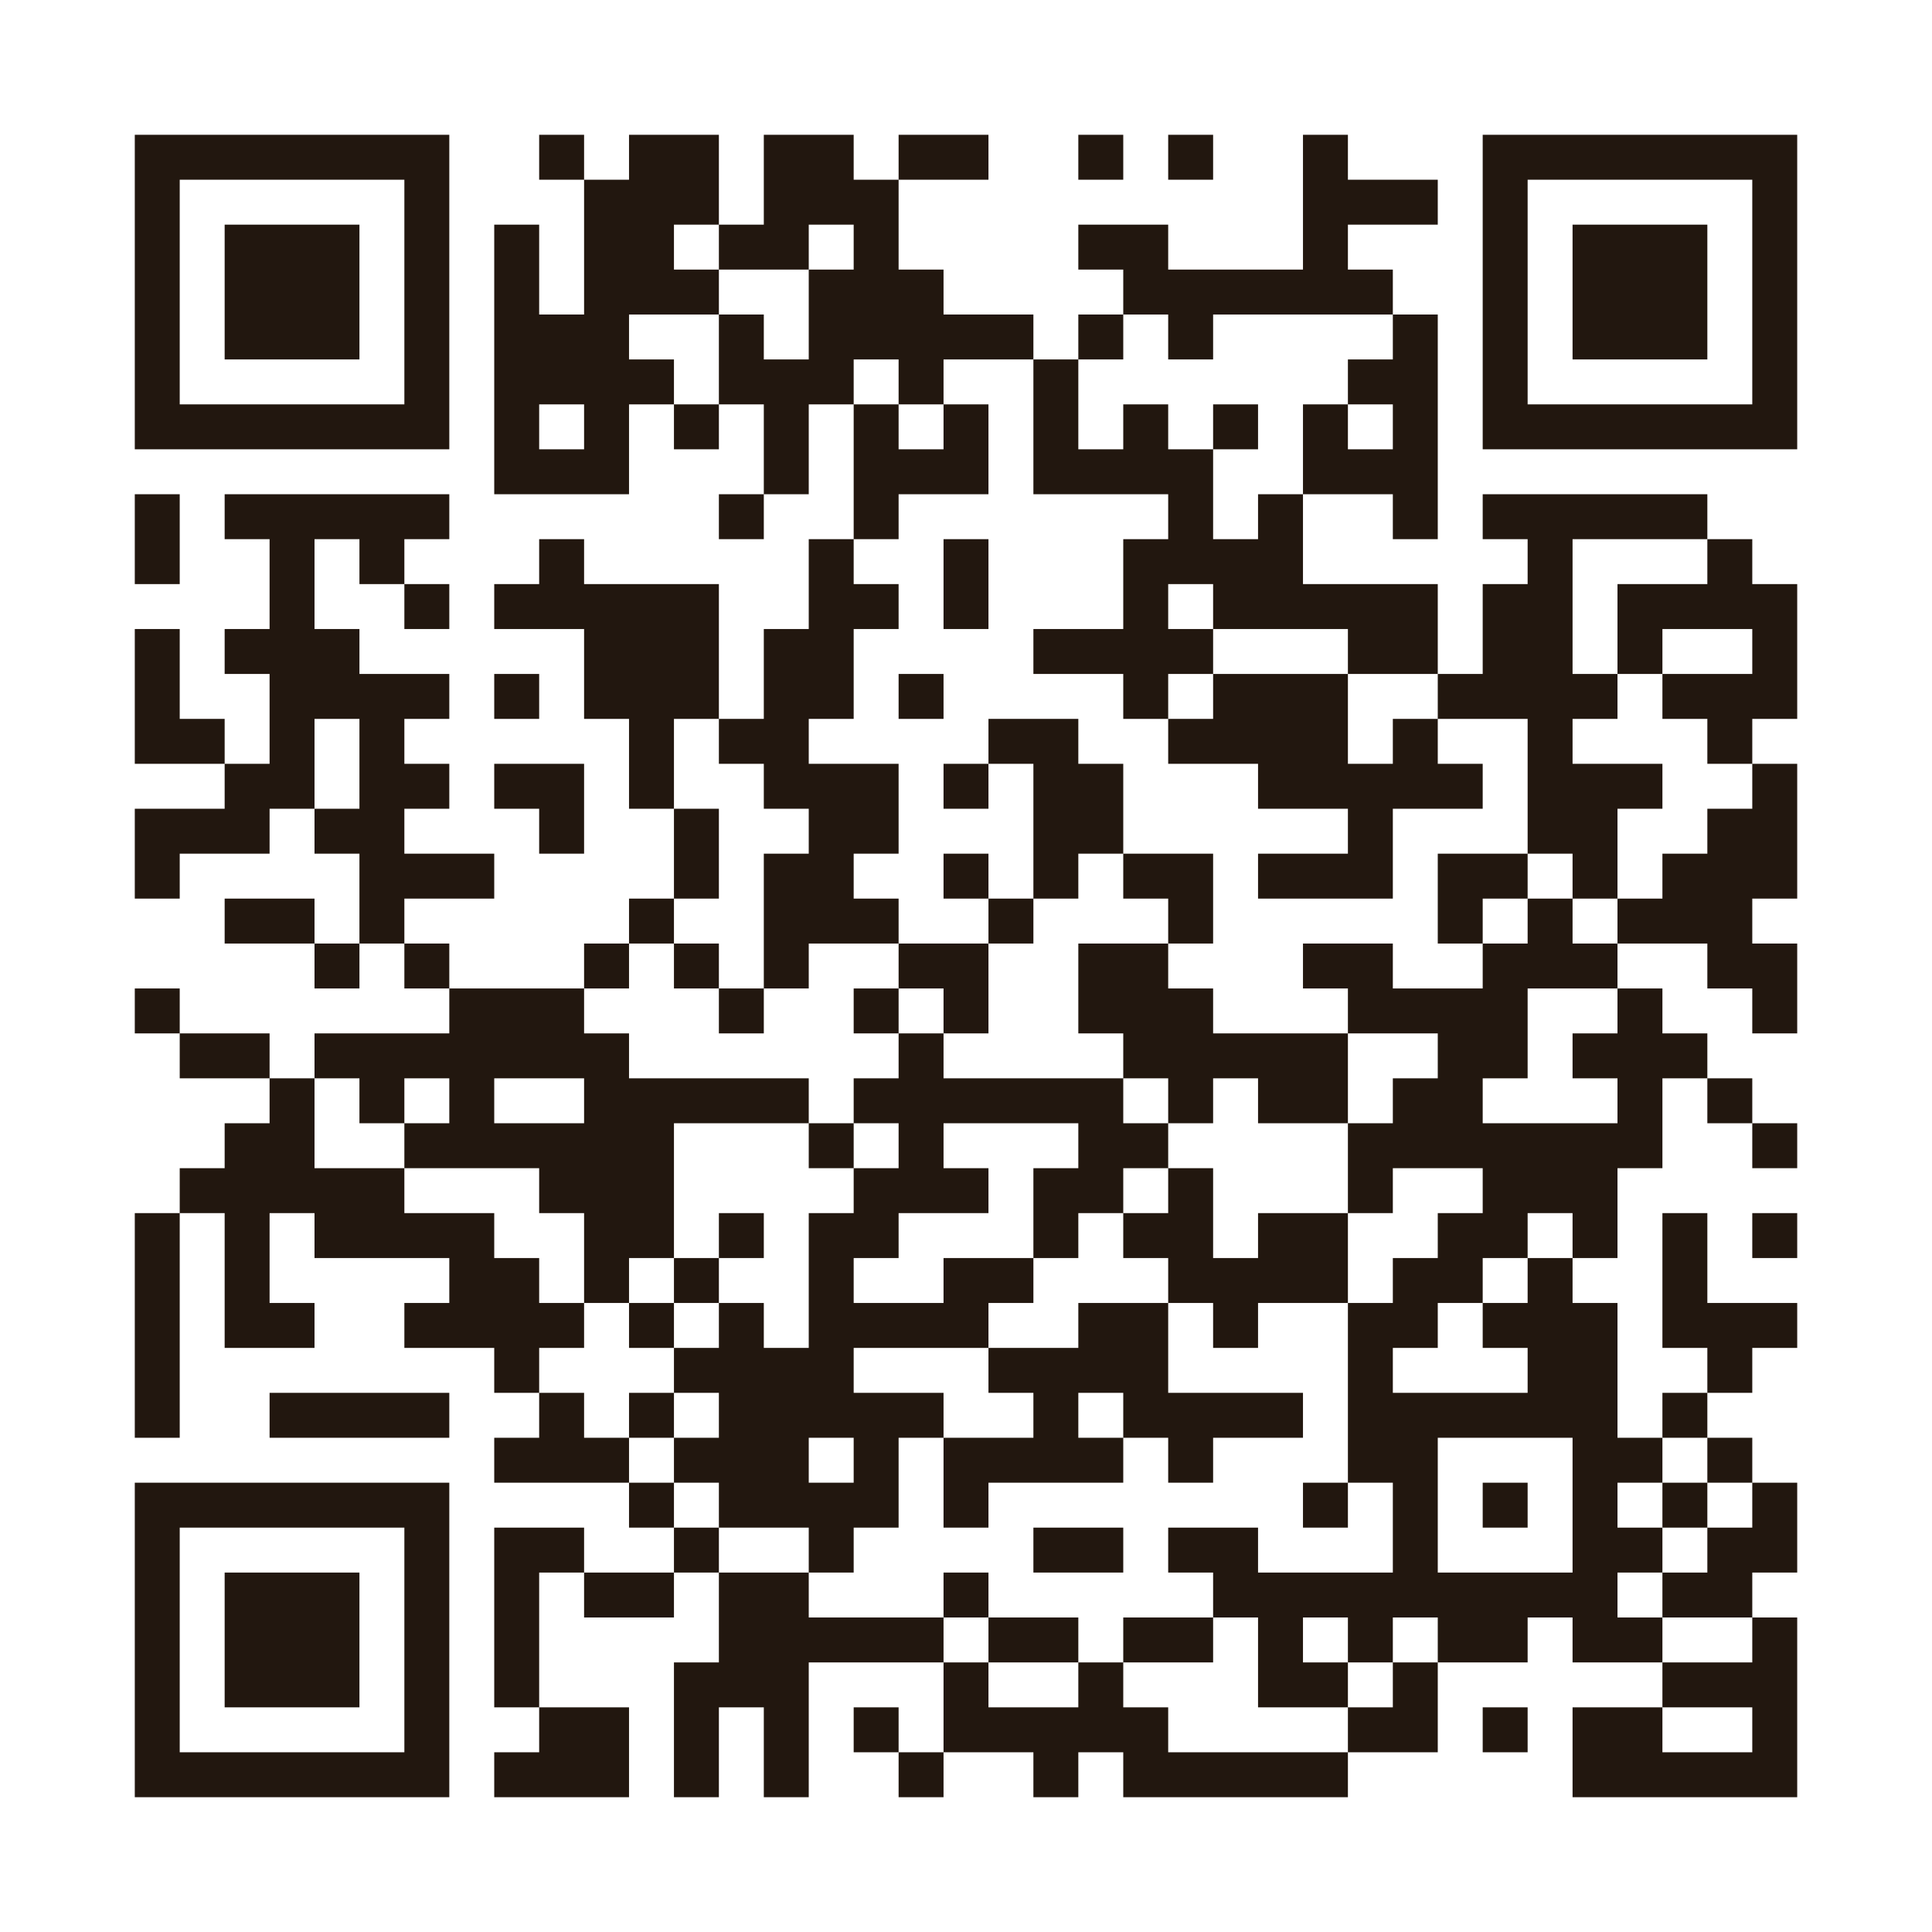
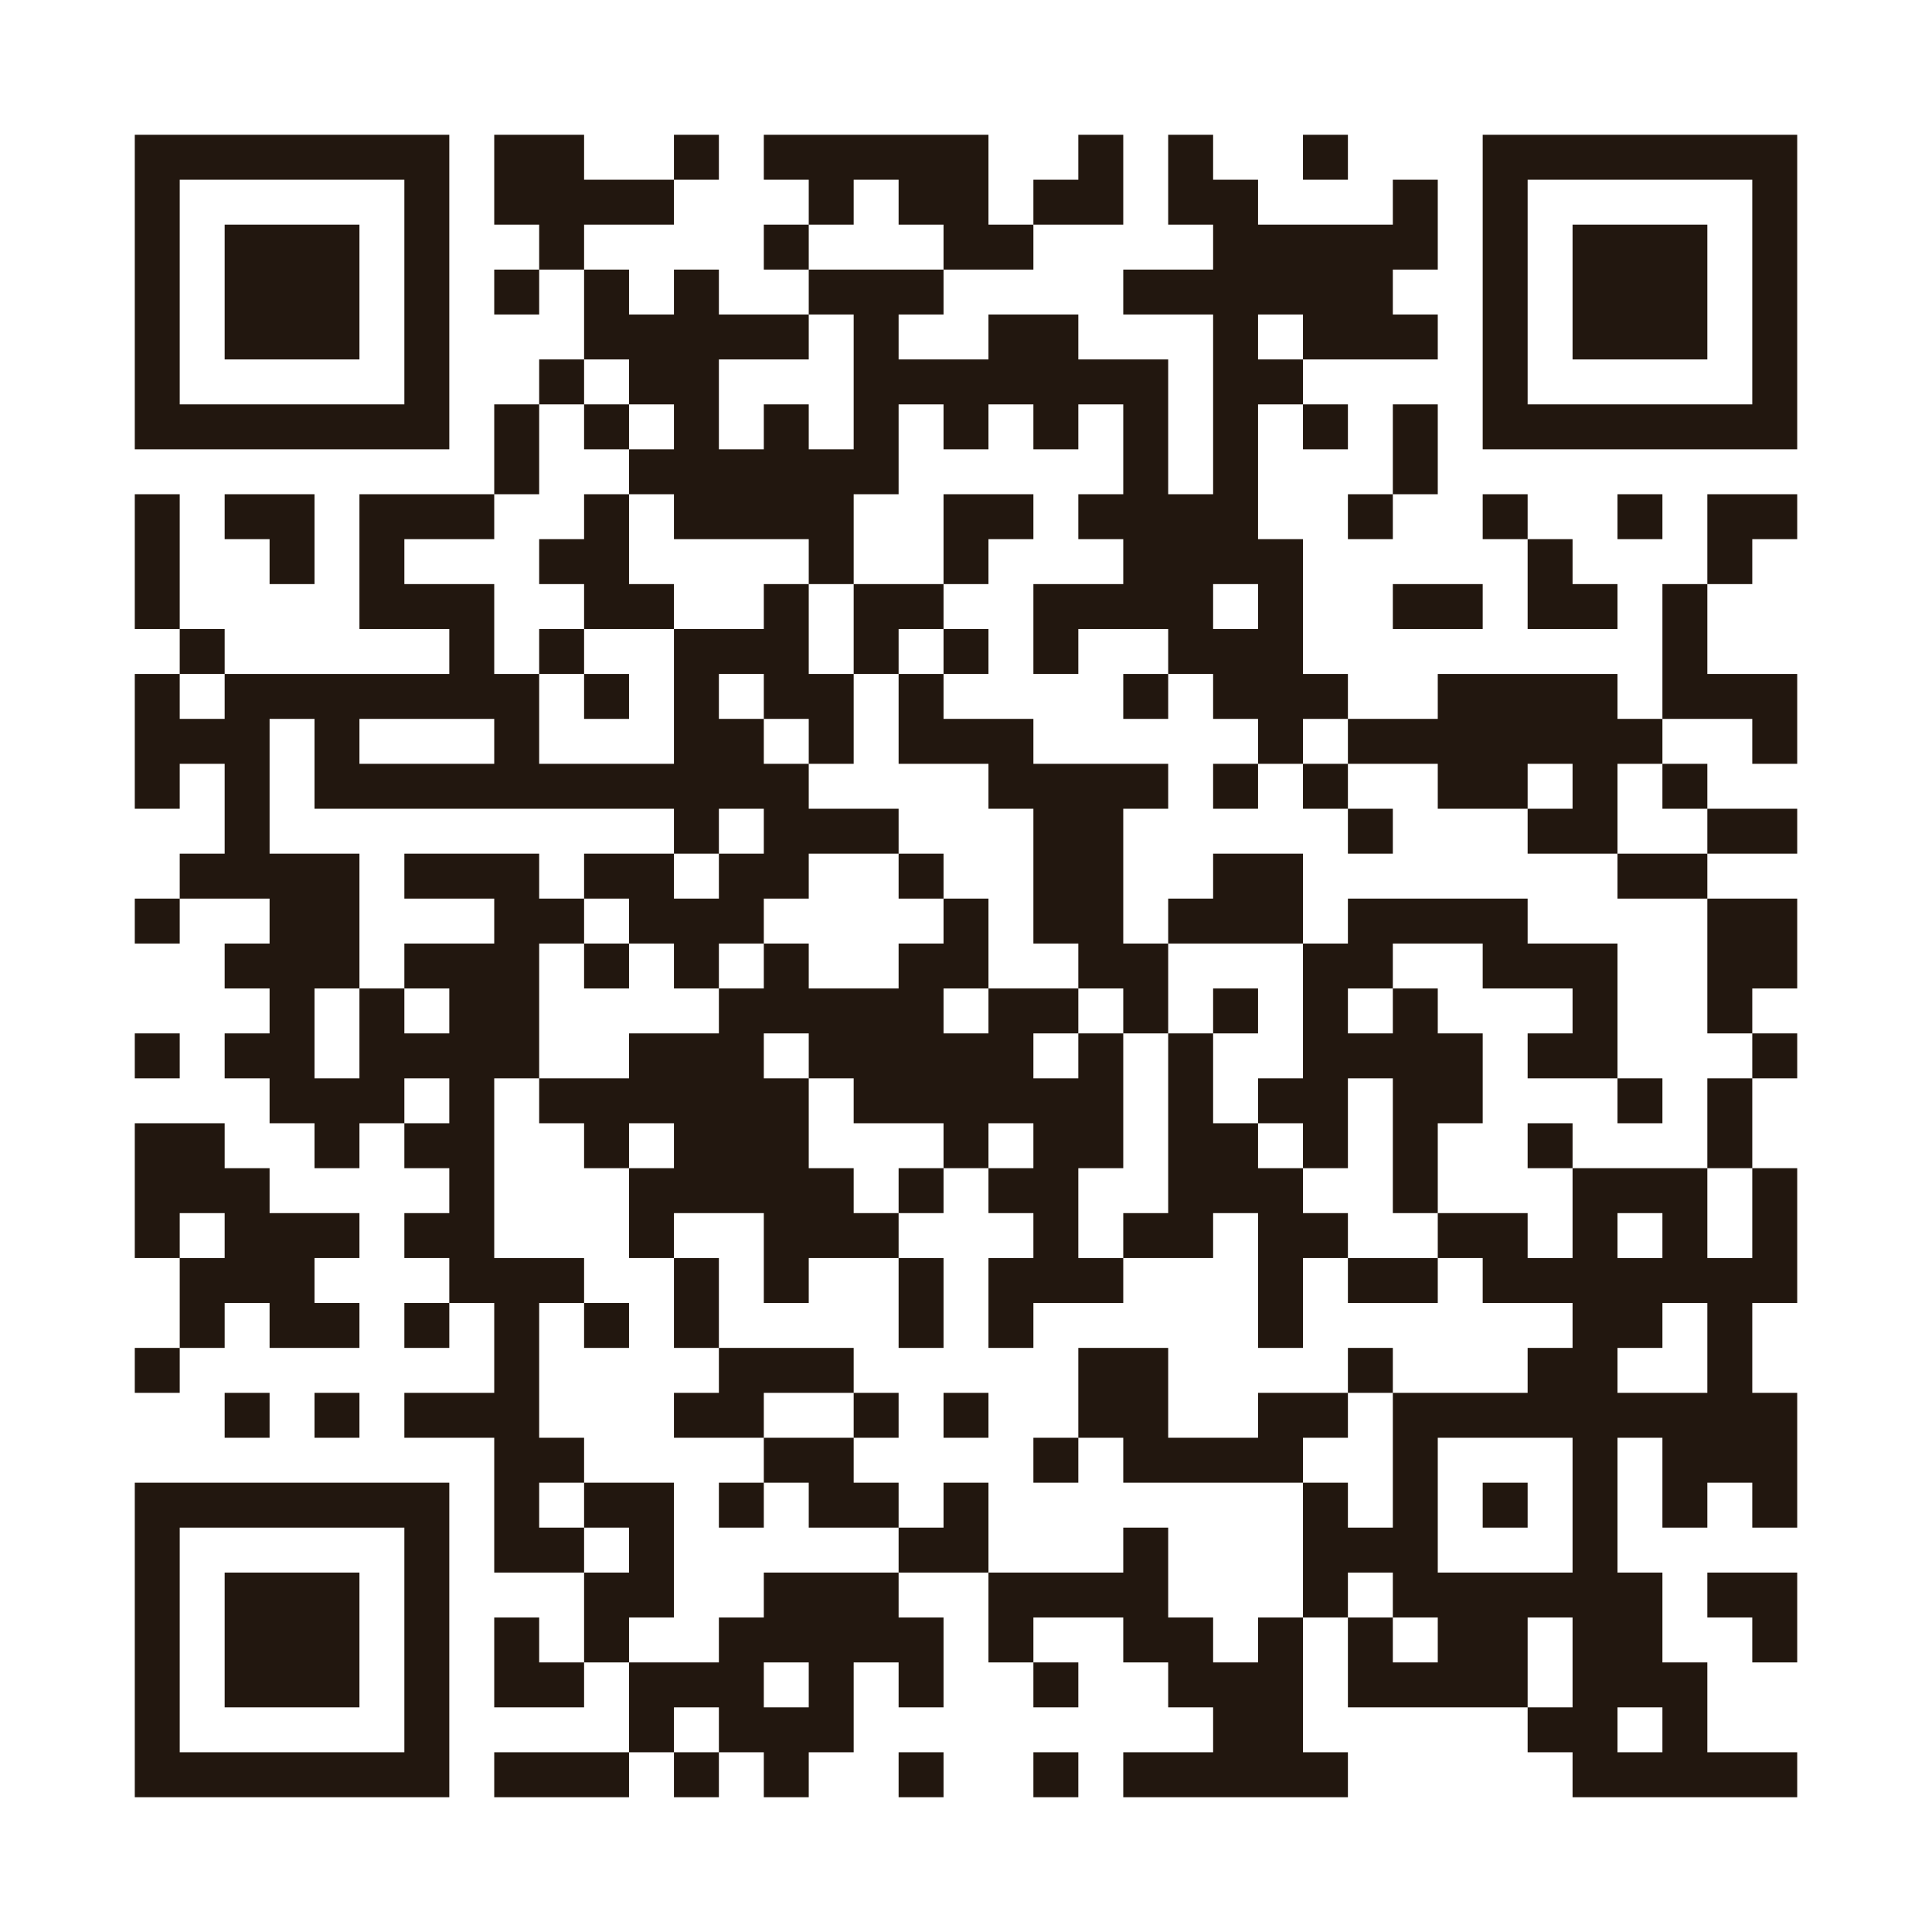
<svg xmlns="http://www.w3.org/2000/svg" width="344" height="344" class="segno">
  <g transform="scale(8)">
    <path fill="#fff" d="M0 0h43v43h-43z" />
-     <path class="qrline" stroke="#22170f" d="M3 3.5h7m2 0h1m1 0h2m1 0h2m1 0h2m2 0h1m1 0h1m2 0h1m3 0h7m-37 1h1m5 0h1m3 0h3m1 0h3m9 0h3m1 0h1m5 0h1m-37 1h1m1 0h3m1 0h1m1 0h1m1 0h2m1 0h2m1 0h1m4 0h2m3 0h1m3 0h1m1 0h3m1 0h1m-37 1h1m1 0h3m1 0h1m1 0h1m1 0h3m2 0h3m4 0h6m2 0h1m1 0h3m1 0h1m-37 1h1m1 0h3m1 0h1m1 0h3m2 0h1m1 0h5m1 0h1m1 0h1m4 0h1m1 0h1m1 0h3m1 0h1m-37 1h1m5 0h1m1 0h4m1 0h3m1 0h1m2 0h1m6 0h2m1 0h1m5 0h1m-37 1h7m1 0h1m1 0h1m1 0h1m1 0h1m1 0h1m1 0h1m1 0h1m1 0h1m1 0h1m1 0h1m1 0h1m1 0h7m-29 1h3m3 0h1m1 0h3m1 0h4m2 0h3m-29 1h1m1 0h5m6 0h1m2 0h1m6 0h1m1 0h1m2 0h1m1 0h5m-35 1h1m2 0h1m1 0h1m3 0h1m5 0h1m2 0h1m3 0h4m5 0h1m3 0h1m-33 1h1m2 0h1m1 0h5m2 0h2m1 0h1m3 0h1m1 0h5m1 0h2m1 0h4m-37 1h1m1 0h3m5 0h3m1 0h2m4 0h4m3 0h2m1 0h2m1 0h1m2 0h1m-37 1h1m2 0h4m1 0h1m1 0h3m1 0h2m1 0h1m4 0h1m1 0h3m2 0h4m1 0h3m-37 1h2m1 0h1m1 0h1m5 0h1m1 0h2m4 0h2m2 0h4m1 0h1m2 0h1m3 0h1m-34 1h2m1 0h2m1 0h2m1 0h1m2 0h3m1 0h1m1 0h2m3 0h5m1 0h3m2 0h1m-37 1h3m1 0h2m3 0h1m2 0h1m2 0h2m3 0h2m5 0h1m3 0h2m2 0h2m-37 1h1m4 0h3m4 0h1m1 0h2m2 0h1m1 0h1m1 0h2m1 0h3m1 0h2m1 0h1m1 0h3m-35 1h2m1 0h1m5 0h1m2 0h3m2 0h1m3 0h1m5 0h1m1 0h1m1 0h3m-32 1h1m1 0h1m3 0h1m1 0h1m1 0h1m2 0h2m2 0h2m3 0h2m2 0h3m2 0h2m-37 1h1m6 0h3m3 0h1m2 0h1m1 0h1m2 0h3m3 0h4m2 0h1m2 0h1m-36 1h2m1 0h7m6 0h1m4 0h5m2 0h2m1 0h3m-32 1h1m1 0h1m1 0h1m2 0h5m1 0h6m1 0h1m1 0h2m1 0h2m3 0h1m1 0h1m-34 1h2m2 0h6m3 0h1m1 0h1m3 0h2m4 0h7m2 0h1m-36 1h5m3 0h3m4 0h3m1 0h2m1 0h1m3 0h1m2 0h3m-33 1h1m1 0h1m1 0h4m2 0h2m1 0h1m1 0h2m3 0h1m1 0h2m1 0h2m2 0h2m1 0h1m1 0h1m1 0h1m-37 1h1m1 0h1m4 0h2m1 0h1m1 0h1m2 0h1m2 0h2m3 0h4m1 0h2m1 0h1m2 0h1m-35 1h1m1 0h2m2 0h4m1 0h1m1 0h1m1 0h4m2 0h2m1 0h1m2 0h2m1 0h3m1 0h3m-37 1h1m7 0h1m3 0h4m3 0h4m4 0h1m3 0h2m2 0h1m-36 1h1m2 0h4m2 0h1m1 0h1m1 0h5m2 0h1m1 0h4m1 0h6m1 0h1m-27 1h3m1 0h3m1 0h1m1 0h4m1 0h1m3 0h2m3 0h2m1 0h1m-36 1h7m4 0h1m1 0h4m1 0h1m7 0h1m1 0h1m1 0h1m1 0h1m1 0h1m1 0h1m-37 1h1m5 0h1m1 0h2m2 0h1m2 0h1m4 0h2m1 0h2m3 0h1m3 0h2m1 0h2m-37 1h1m1 0h3m1 0h1m1 0h1m1 0h2m1 0h2m3 0h1m5 0h9m1 0h2m-36 1h1m1 0h3m1 0h1m1 0h1m4 0h5m1 0h2m1 0h2m1 0h1m1 0h1m1 0h2m1 0h2m2 0h1m-37 1h1m1 0h3m1 0h1m1 0h1m3 0h3m3 0h1m2 0h1m3 0h2m1 0h1m5 0h3m-37 1h1m5 0h1m2 0h2m1 0h1m1 0h1m1 0h1m1 0h5m4 0h2m1 0h1m1 0h2m2 0h1m-37 1h7m1 0h3m1 0h1m1 0h1m2 0h1m2 0h1m1 0h5m5 0h5" />
+     <path class="qrline" stroke="#22170f" d="M3 3.5h7m1 0h2m2 0h1m1 0h5m2 0h1m1 0h1m2 0h1m3 0h7m-37 1h1m5 0h1m1 0h4m3 0h1m1 0h2m1 0h2m1 0h2m3 0h1m1 0h1m5 0h1m-37 1h1m1 0h3m1 0h1m2 0h1m4 0h1m3 0h2m4 0h5m1 0h1m1 0h3m1 0h1m-37 1h1m1 0h3m1 0h1m1 0h1m1 0h1m1 0h1m2 0h3m4 0h6m2 0h1m1 0h3m1 0h1m-37 1h1m1 0h3m1 0h1m3 0h5m1 0h1m2 0h2m3 0h1m1 0h3m1 0h1m1 0h3m1 0h1m-37 1h1m5 0h1m2 0h1m1 0h2m3 0h7m1 0h2m4 0h1m5 0h1m-37 1h7m1 0h1m1 0h1m1 0h1m1 0h1m1 0h1m1 0h1m1 0h1m1 0h1m1 0h1m1 0h1m1 0h1m1 0h7m-29 1h1m2 0h6m5 0h1m1 0h1m3 0h1m-29 1h1m1 0h2m1 0h3m2 0h1m1 0h4m2 0h2m1 0h4m2 0h1m2 0h1m2 0h1m1 0h2m-37 1h1m2 0h1m1 0h1m3 0h2m4 0h1m2 0h1m3 0h4m5 0h1m3 0h1m-36 1h1m4 0h3m2 0h2m2 0h1m1 0h2m2 0h4m1 0h1m2 0h2m1 0h2m1 0h1m-34 1h1m5 0h1m1 0h1m2 0h3m1 0h1m1 0h1m1 0h1m2 0h3m8 0h1m-35 1h1m1 0h7m1 0h1m1 0h1m1 0h2m1 0h1m4 0h1m1 0h3m2 0h4m1 0h3m-37 1h3m1 0h1m3 0h1m3 0h2m1 0h1m1 0h3m5 0h1m1 0h7m2 0h1m-37 1h1m1 0h1m1 0h11m4 0h4m1 0h1m1 0h1m2 0h2m1 0h1m1 0h1m-33 1h1m9 0h1m1 0h3m3 0h2m5 0h1m3 0h2m2 0h2m-36 1h4m1 0h3m1 0h2m1 0h2m2 0h1m2 0h2m2 0h2m7 0h2m-35 1h1m2 0h2m3 0h2m1 0h3m4 0h1m1 0h2m1 0h3m1 0h4m4 0h2m-35 1h3m1 0h3m1 0h1m1 0h1m1 0h1m2 0h2m2 0h2m3 0h2m2 0h3m2 0h2m-34 1h1m1 0h1m1 0h2m4 0h5m1 0h2m1 0h1m1 0h1m1 0h1m1 0h1m3 0h1m2 0h1m-36 1h1m1 0h2m1 0h4m2 0h3m1 0h5m1 0h1m1 0h1m2 0h4m1 0h2m3 0h1m-34 1h3m1 0h1m1 0h6m1 0h6m1 0h1m1 0h2m1 0h2m3 0h1m1 0h1m-36 1h2m2 0h1m1 0h2m2 0h1m1 0h3m3 0h1m1 0h2m1 0h2m1 0h1m1 0h1m2 0h1m3 0h1m-36 1h3m4 0h1m3 0h5m1 0h1m1 0h2m2 0h3m2 0h1m3 0h3m1 0h1m-37 1h1m1 0h3m1 0h2m3 0h1m2 0h3m3 0h1m1 0h2m1 0h2m2 0h2m1 0h1m1 0h1m1 0h1m-36 1h3m3 0h3m2 0h1m1 0h1m2 0h1m1 0h3m3 0h1m1 0h2m1 0h7m-36 1h1m1 0h2m1 0h1m1 0h1m1 0h1m1 0h1m4 0h1m1 0h1m5 0h1m6 0h2m1 0h1m-36 1h1m7 0h1m4 0h3m5 0h2m4 0h1m3 0h2m2 0h1m-34 1h1m1 0h1m1 0h3m3 0h2m2 0h1m1 0h1m2 0h2m2 0h2m1 0h9m-29 1h2m4 0h2m4 0h1m1 0h4m2 0h1m3 0h1m1 0h3m-37 1h7m1 0h1m1 0h2m1 0h1m1 0h2m1 0h1m7 0h1m1 0h1m1 0h1m1 0h1m1 0h1m1 0h1m-37 1h1m5 0h1m1 0h2m1 0h1m5 0h2m3 0h1m3 0h3m3 0h1m-33 1h1m1 0h3m1 0h1m3 0h2m2 0h3m2 0h4m3 0h1m1 0h6m1 0h2m-37 1h1m1 0h3m1 0h1m1 0h1m1 0h1m2 0h5m1 0h1m2 0h2m1 0h1m1 0h1m1 0h2m1 0h2m2 0h1m-37 1h1m1 0h3m1 0h1m1 0h2m1 0h3m1 0h1m1 0h1m2 0h1m2 0h3m1 0h4m1 0h3m-35 1h1m5 0h1m4 0h1m1 0h3m8 0h2m5 0h2m1 0h1m-35 1h7m1 0h3m1 0h1m1 0h1m2 0h1m2 0h1m1 0h5m5 0h5" />
  </g>
</svg>
